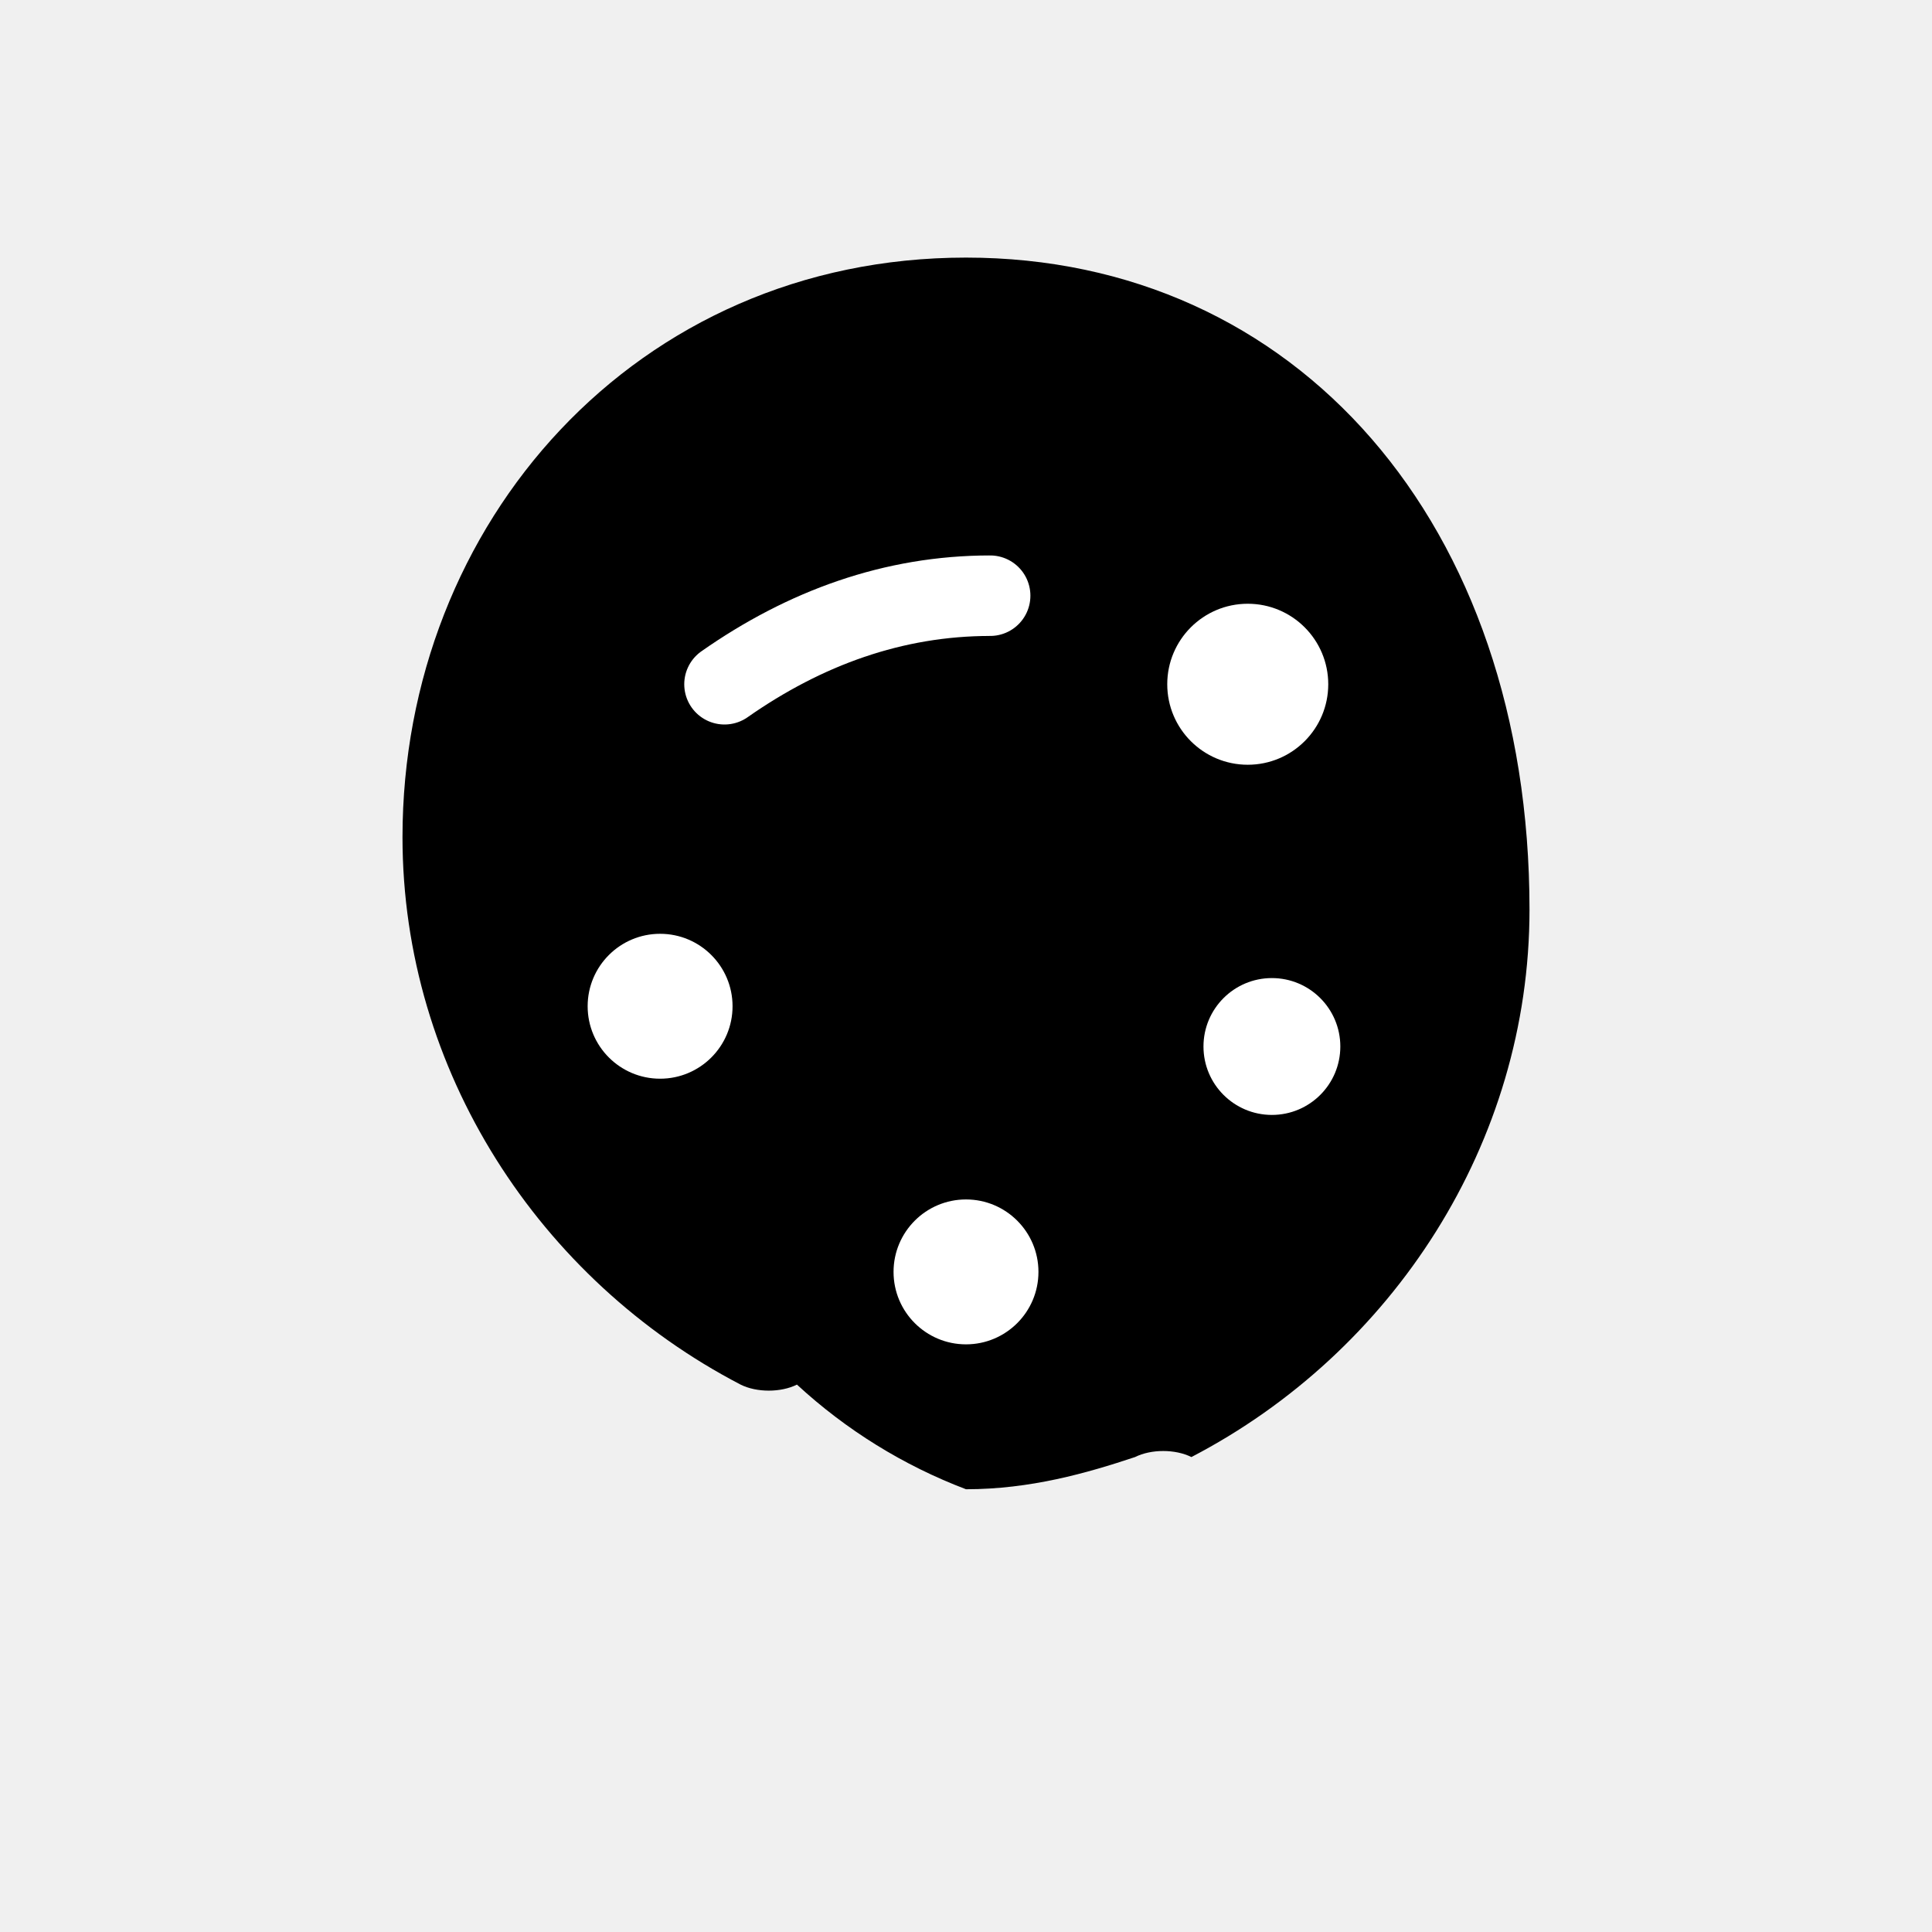
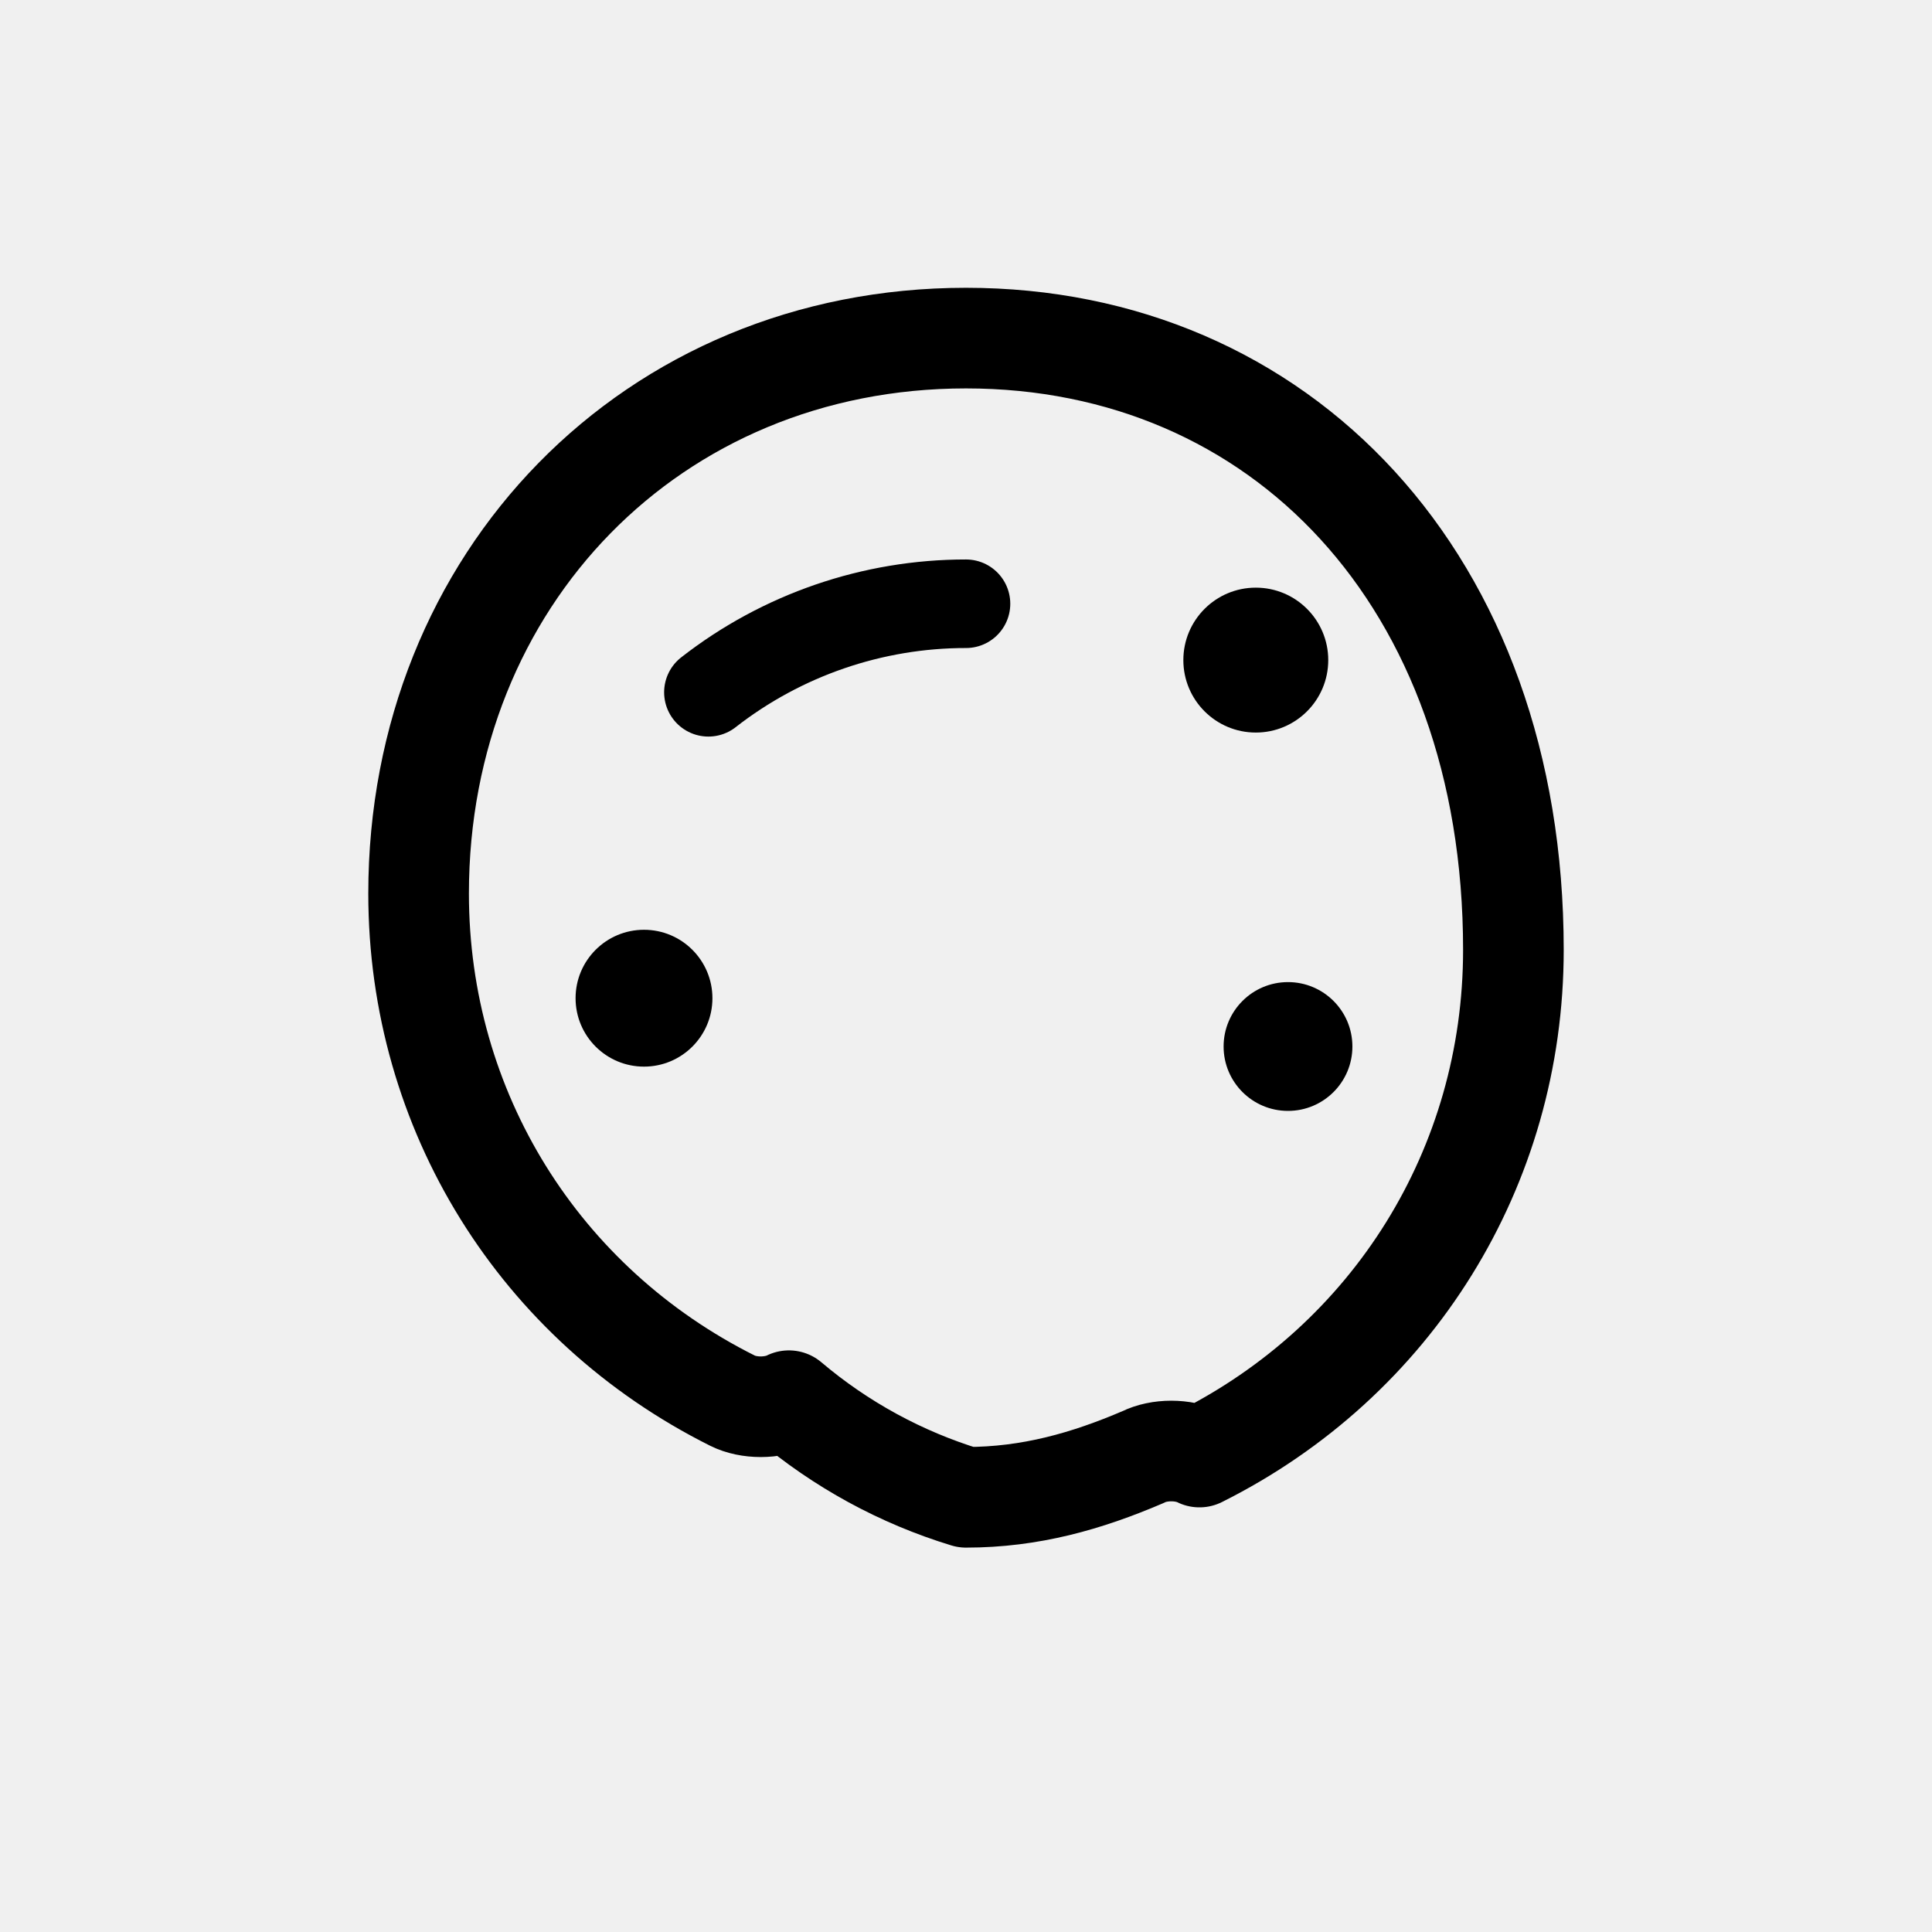
- <svg xmlns="http://www.w3.org/2000/svg" viewBox="0 0 24 24" width="100" height="100">
-   <path d="M12 3.2c-4.1 0-7 3.3-7 7.2 0 2.9 1.7 5.5 4.2 6.8.2.1.5.1.7 0A6.5 6.5 0 0 0 12 18.5c.8 0 1.5-.2 2.1-.4.2-.1.5-.1.7 0 2.5-1.3 4.2-3.9 4.2-6.8C19 6.5 16.1 3.2 12 3.2Z" fill="black" />
-   <path d="M9 8.5c1-.7 2.1-1.1 3.3-1.1" stroke="white" stroke-width="1" stroke-linecap="round" fill="none" />
-   <circle cx="15.5" cy="8.5" r="1" fill="white" />
-   <circle cx="8.2" cy="12.5" r="0.9" fill="white" />
-   <circle cx="15.8" cy="13" r="0.85" fill="white" />
-   <circle cx="12" cy="15.8" r="0.9" fill="white" />
+ <svg xmlns="http://www.w3.org/2000/svg" viewBox="0 0 24 24" width="400" height="400">
+   <path d="M12 4.2c-3.9 0-6.8 3-6.8 6.9 0 2.7 1.5 5.1 3.9 6.3.2.1.5.1.7 0A6.2 6.2 0 0 0 12 18.6c.8 0 1.5-.2 2.2-.5.2-.1.5-.1.7 0 2.4-1.2 3.9-3.6 3.9-6.3C18.8 7.2 15.9 4.2 12 4.2Z" fill="none" stroke="black" stroke-width="1.25" stroke-linejoin="round" />
+   <path d="M8.8 8.6A5.2 5.2 0 0 1 12 7.5" stroke="black" stroke-width="1.1" stroke-linecap="round" fill="none" />
+   <circle cx="15.6" cy="8.2" r="0.9" fill="black" />
+   <circle cx="8" cy="12.4" r="0.85" fill="black" />
+   <circle cx="16" cy="13" r="0.8" fill="black" />
</svg>
